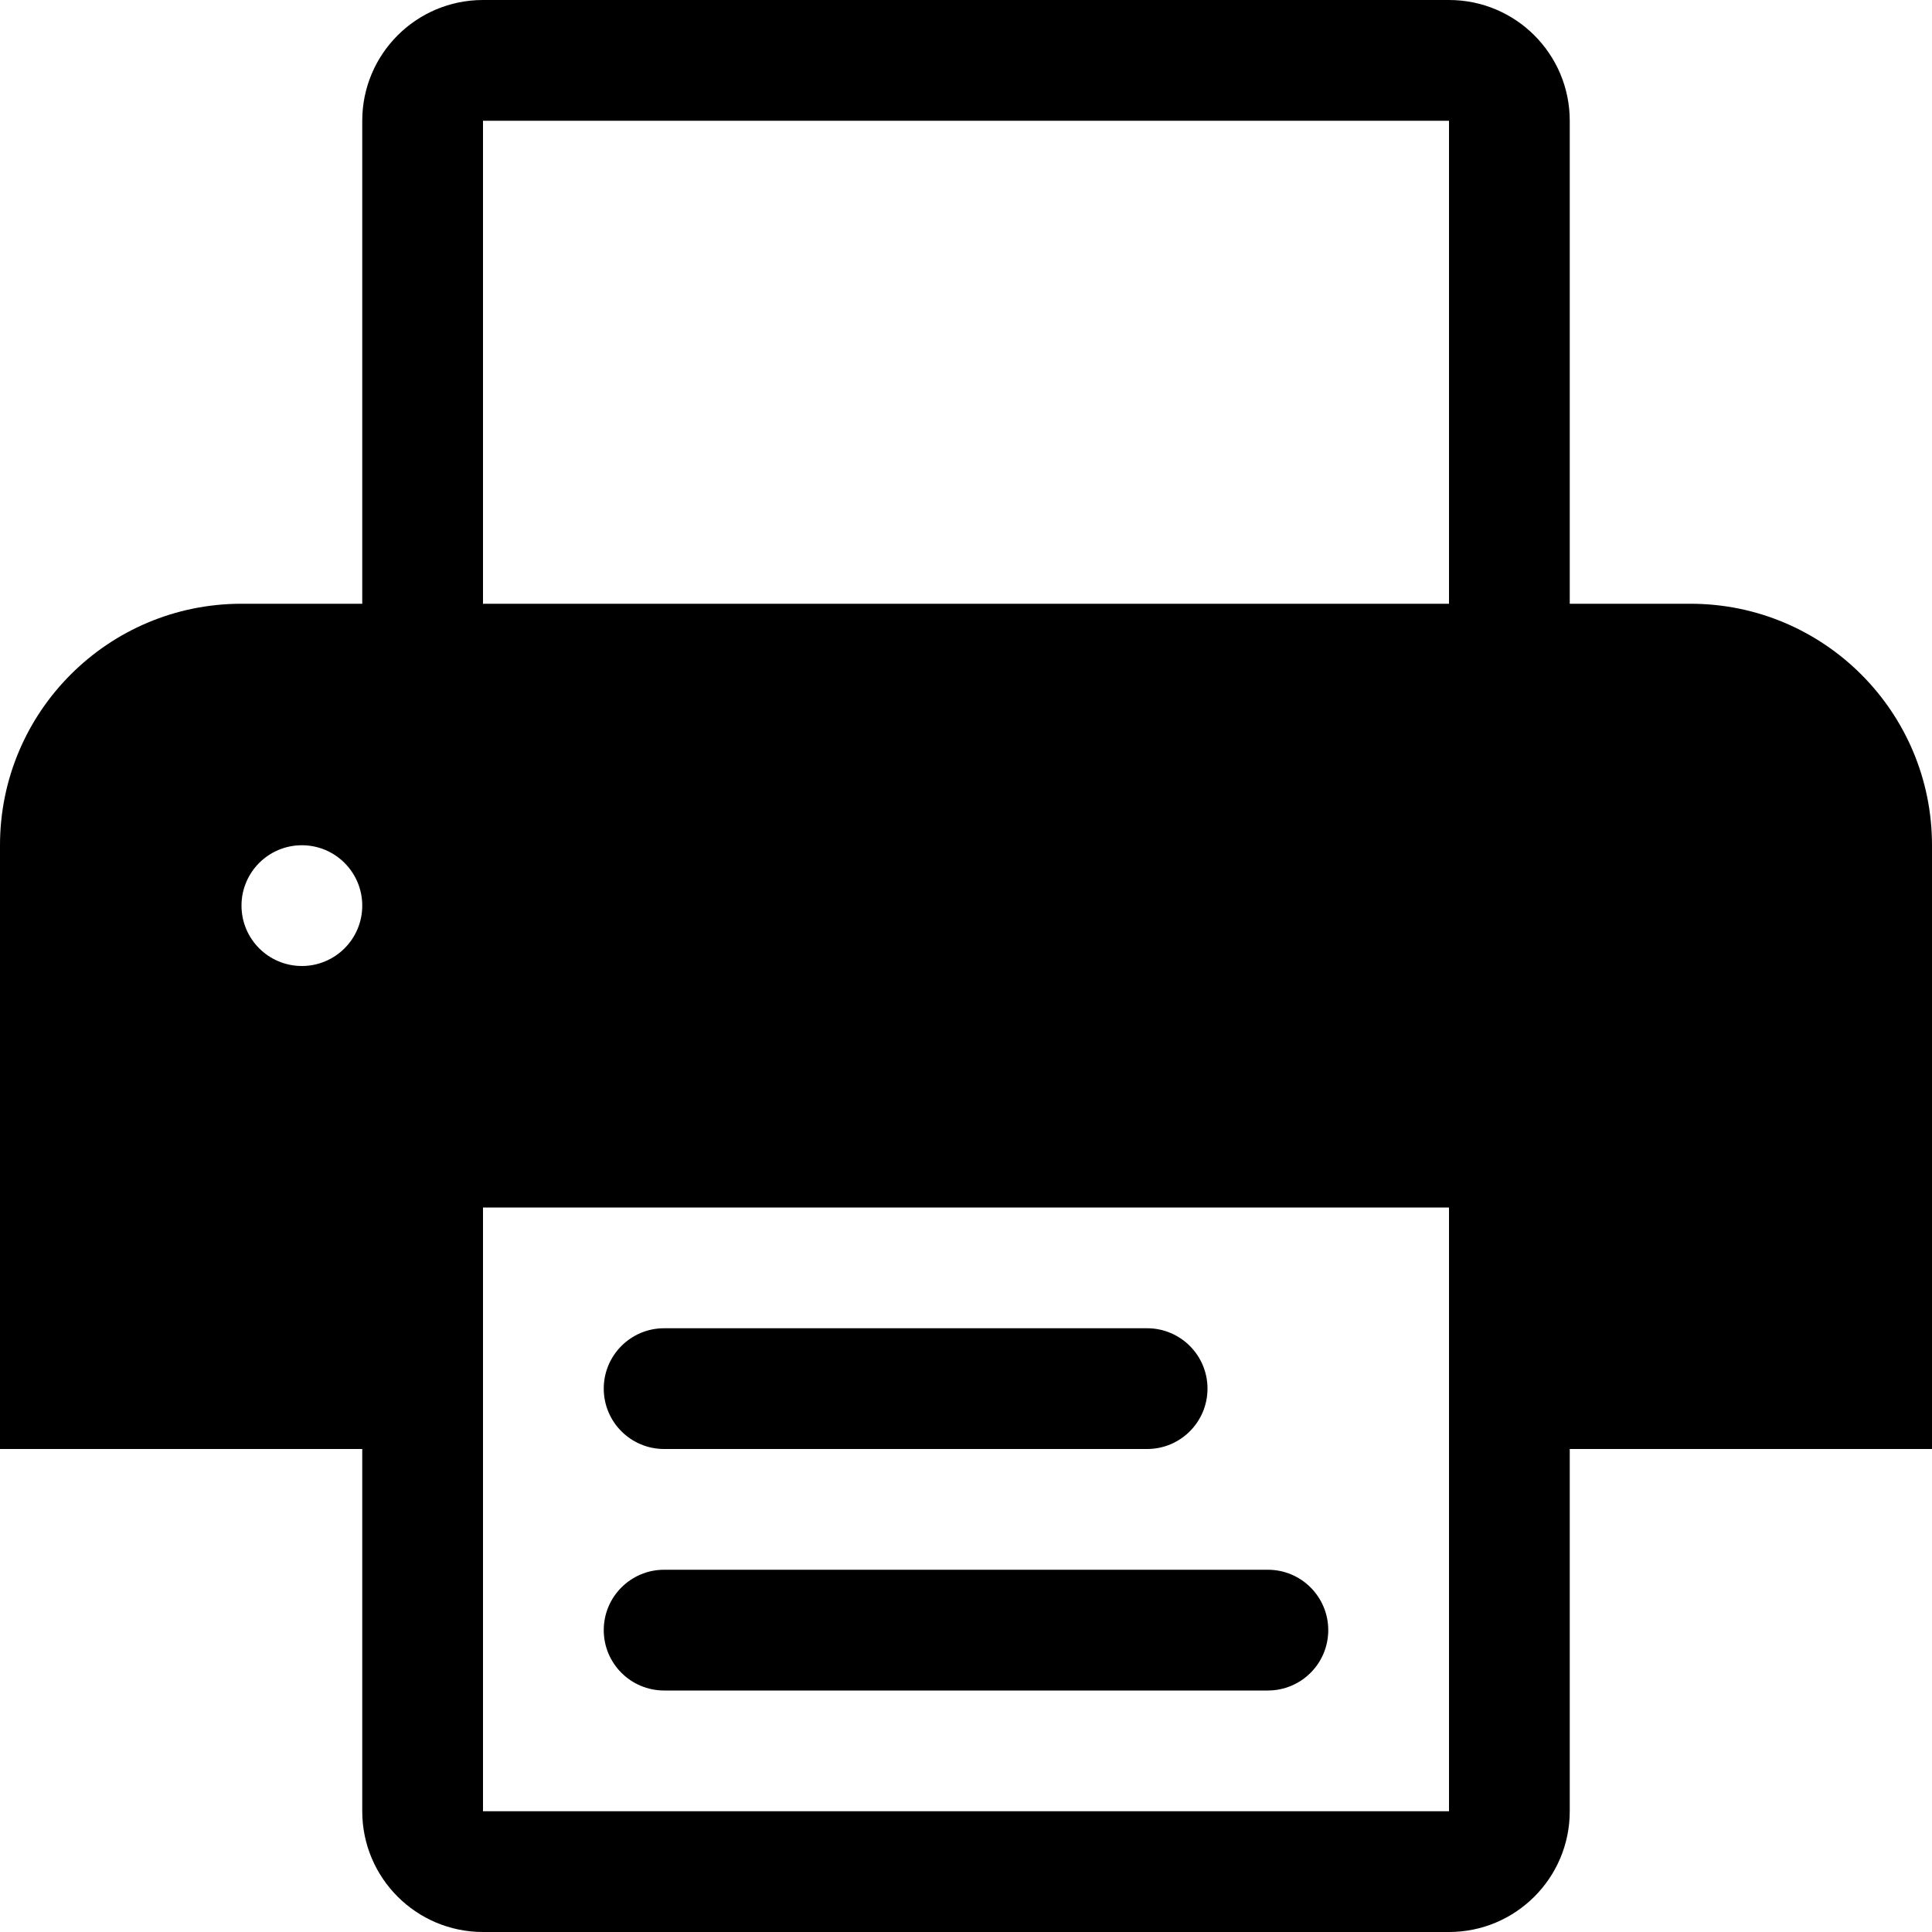
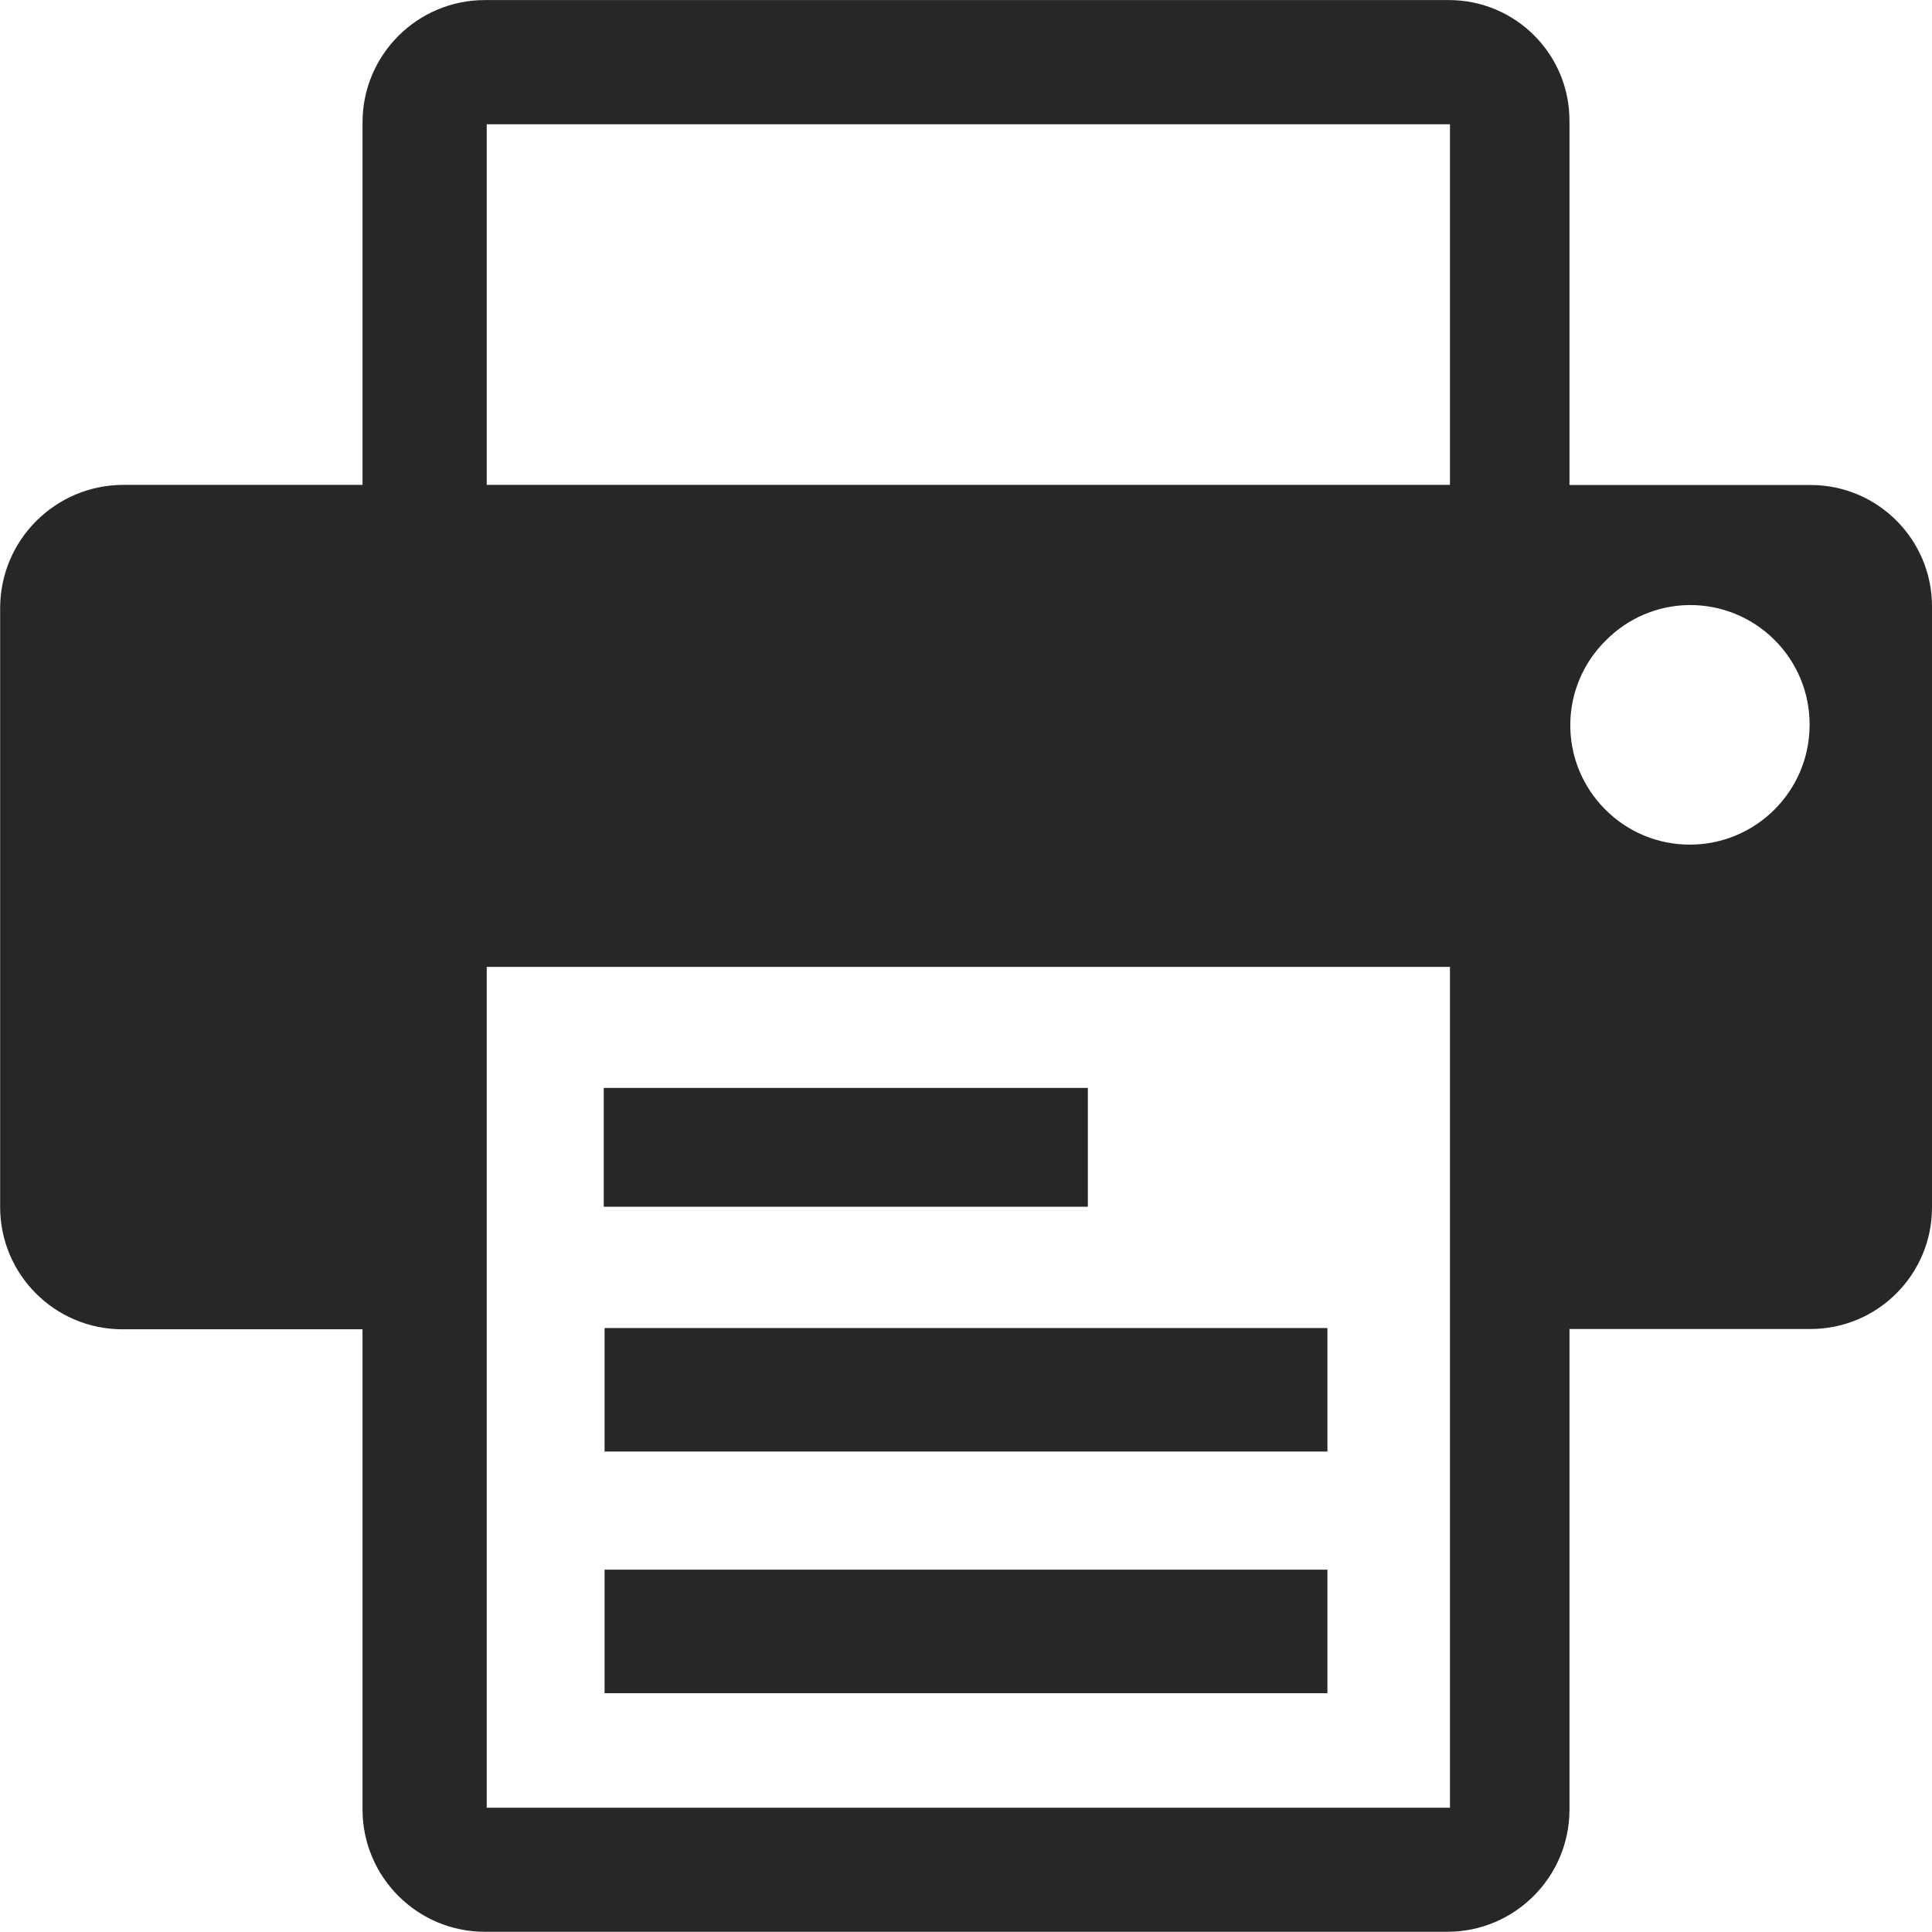
- <svg xmlns="http://www.w3.org/2000/svg" width="16" height="16" viewBox="0 0 16 16">
-   <path d="M14 5h-1V1a1 1 0 0 0-1-1H4a1 1 0 0 0-1 1v4H2a2 2 0 0 0-2 2v5h3v3a1 1 0 0 0 1 1h8a1 1 0 0 0 1-1v-3h3V7a2 2 0 0 0-2-2zM2.5 8a.5.5 0 1 1 .5-.5.5.5 0 0 1-.5.5zm9.5 7H4v-5h8zm0-10H4V1h8zm-6.5 7h4a.5.5 0 0 0 0-1h-4a.5.5 0 1 0 0 1zm0 2h5a.5.5 0 0 0 0-1h-5a.5.5 0 1 0 0 1z" />
+ <svg xmlns="http://www.w3.org/2000/svg" width="16" height="16" viewBox="0 0 14 13.999">
+   <g transform="translate(65.794 -270.67)">
+     <rect width="3.508" height="0.861" transform="translate(-61.419 278.553)" fill="#262727" />
+     <path d="M-52.668,274.184h-1.753v-2.64a.874.874,0,0,0-.873-.874h-6.987a.887.887,0,0,0-.886.886v2.627H-64.9a.894.894,0,0,0-.893.893v4.341a.886.886,0,0,0,.885.885h1.741v3.48a.887.887,0,0,0,.886.886h6.975a.886.886,0,0,0,.885-.885V280.3h1.747a.881.881,0,0,0,.88-.88v-4.36A.88.88,0,0,0-52.668,274.184Zm-2.619-2.614v2.613h-6.98V271.57Zm0,6.106v6.093h-6.98v-6.093Zm2.606-1.752a.868.868,0,0,1-.867.866.861.861,0,0,1-.617-.258.861.861,0,0,1-.25-.621.86.86,0,0,1,.257-.6.86.86,0,0,1,.6-.257h.012a.861.861,0,0,1,.608.25A.861.861,0,0,1-52.681,275.925Z" transform="translate(0)" fill="#262727" />
+     <rect width="5.238" height="0.895" transform="translate(-61.413 282.044)" fill="#262727" />
+     <rect width="5.238" height="0.895" transform="translate(-61.413 280.293)" fill="#262727" />
+   </g>
</svg>
